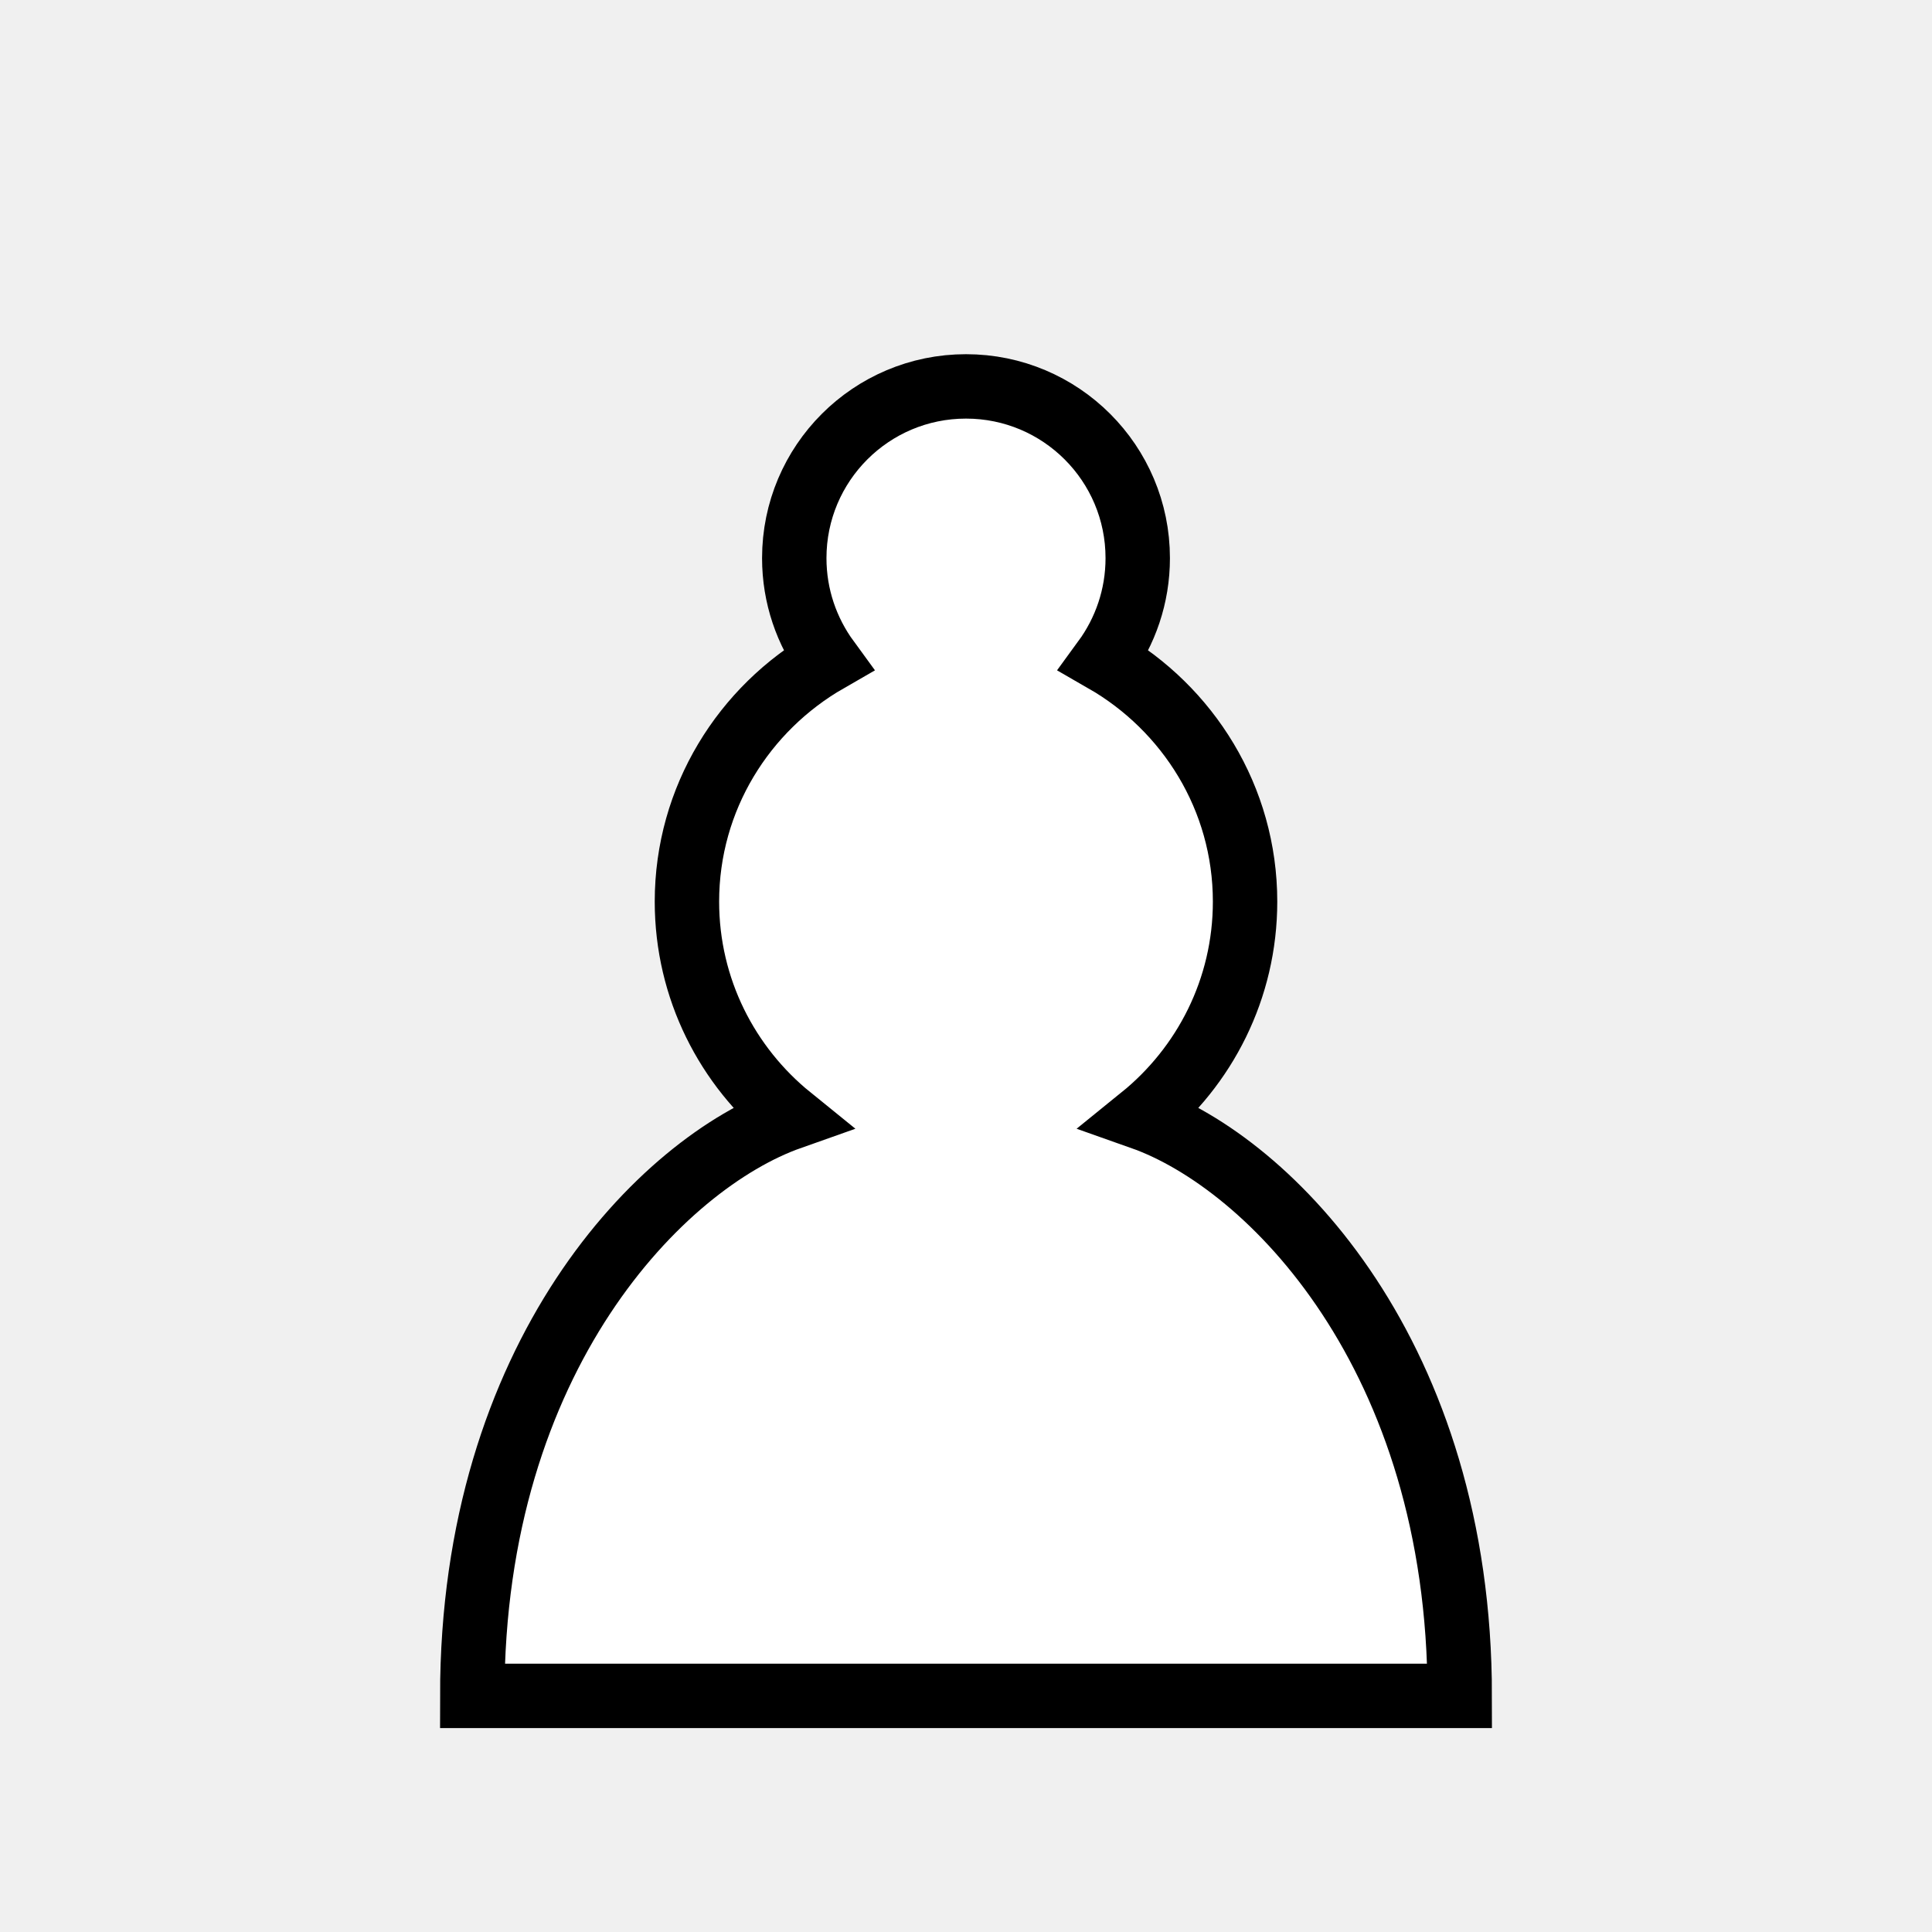
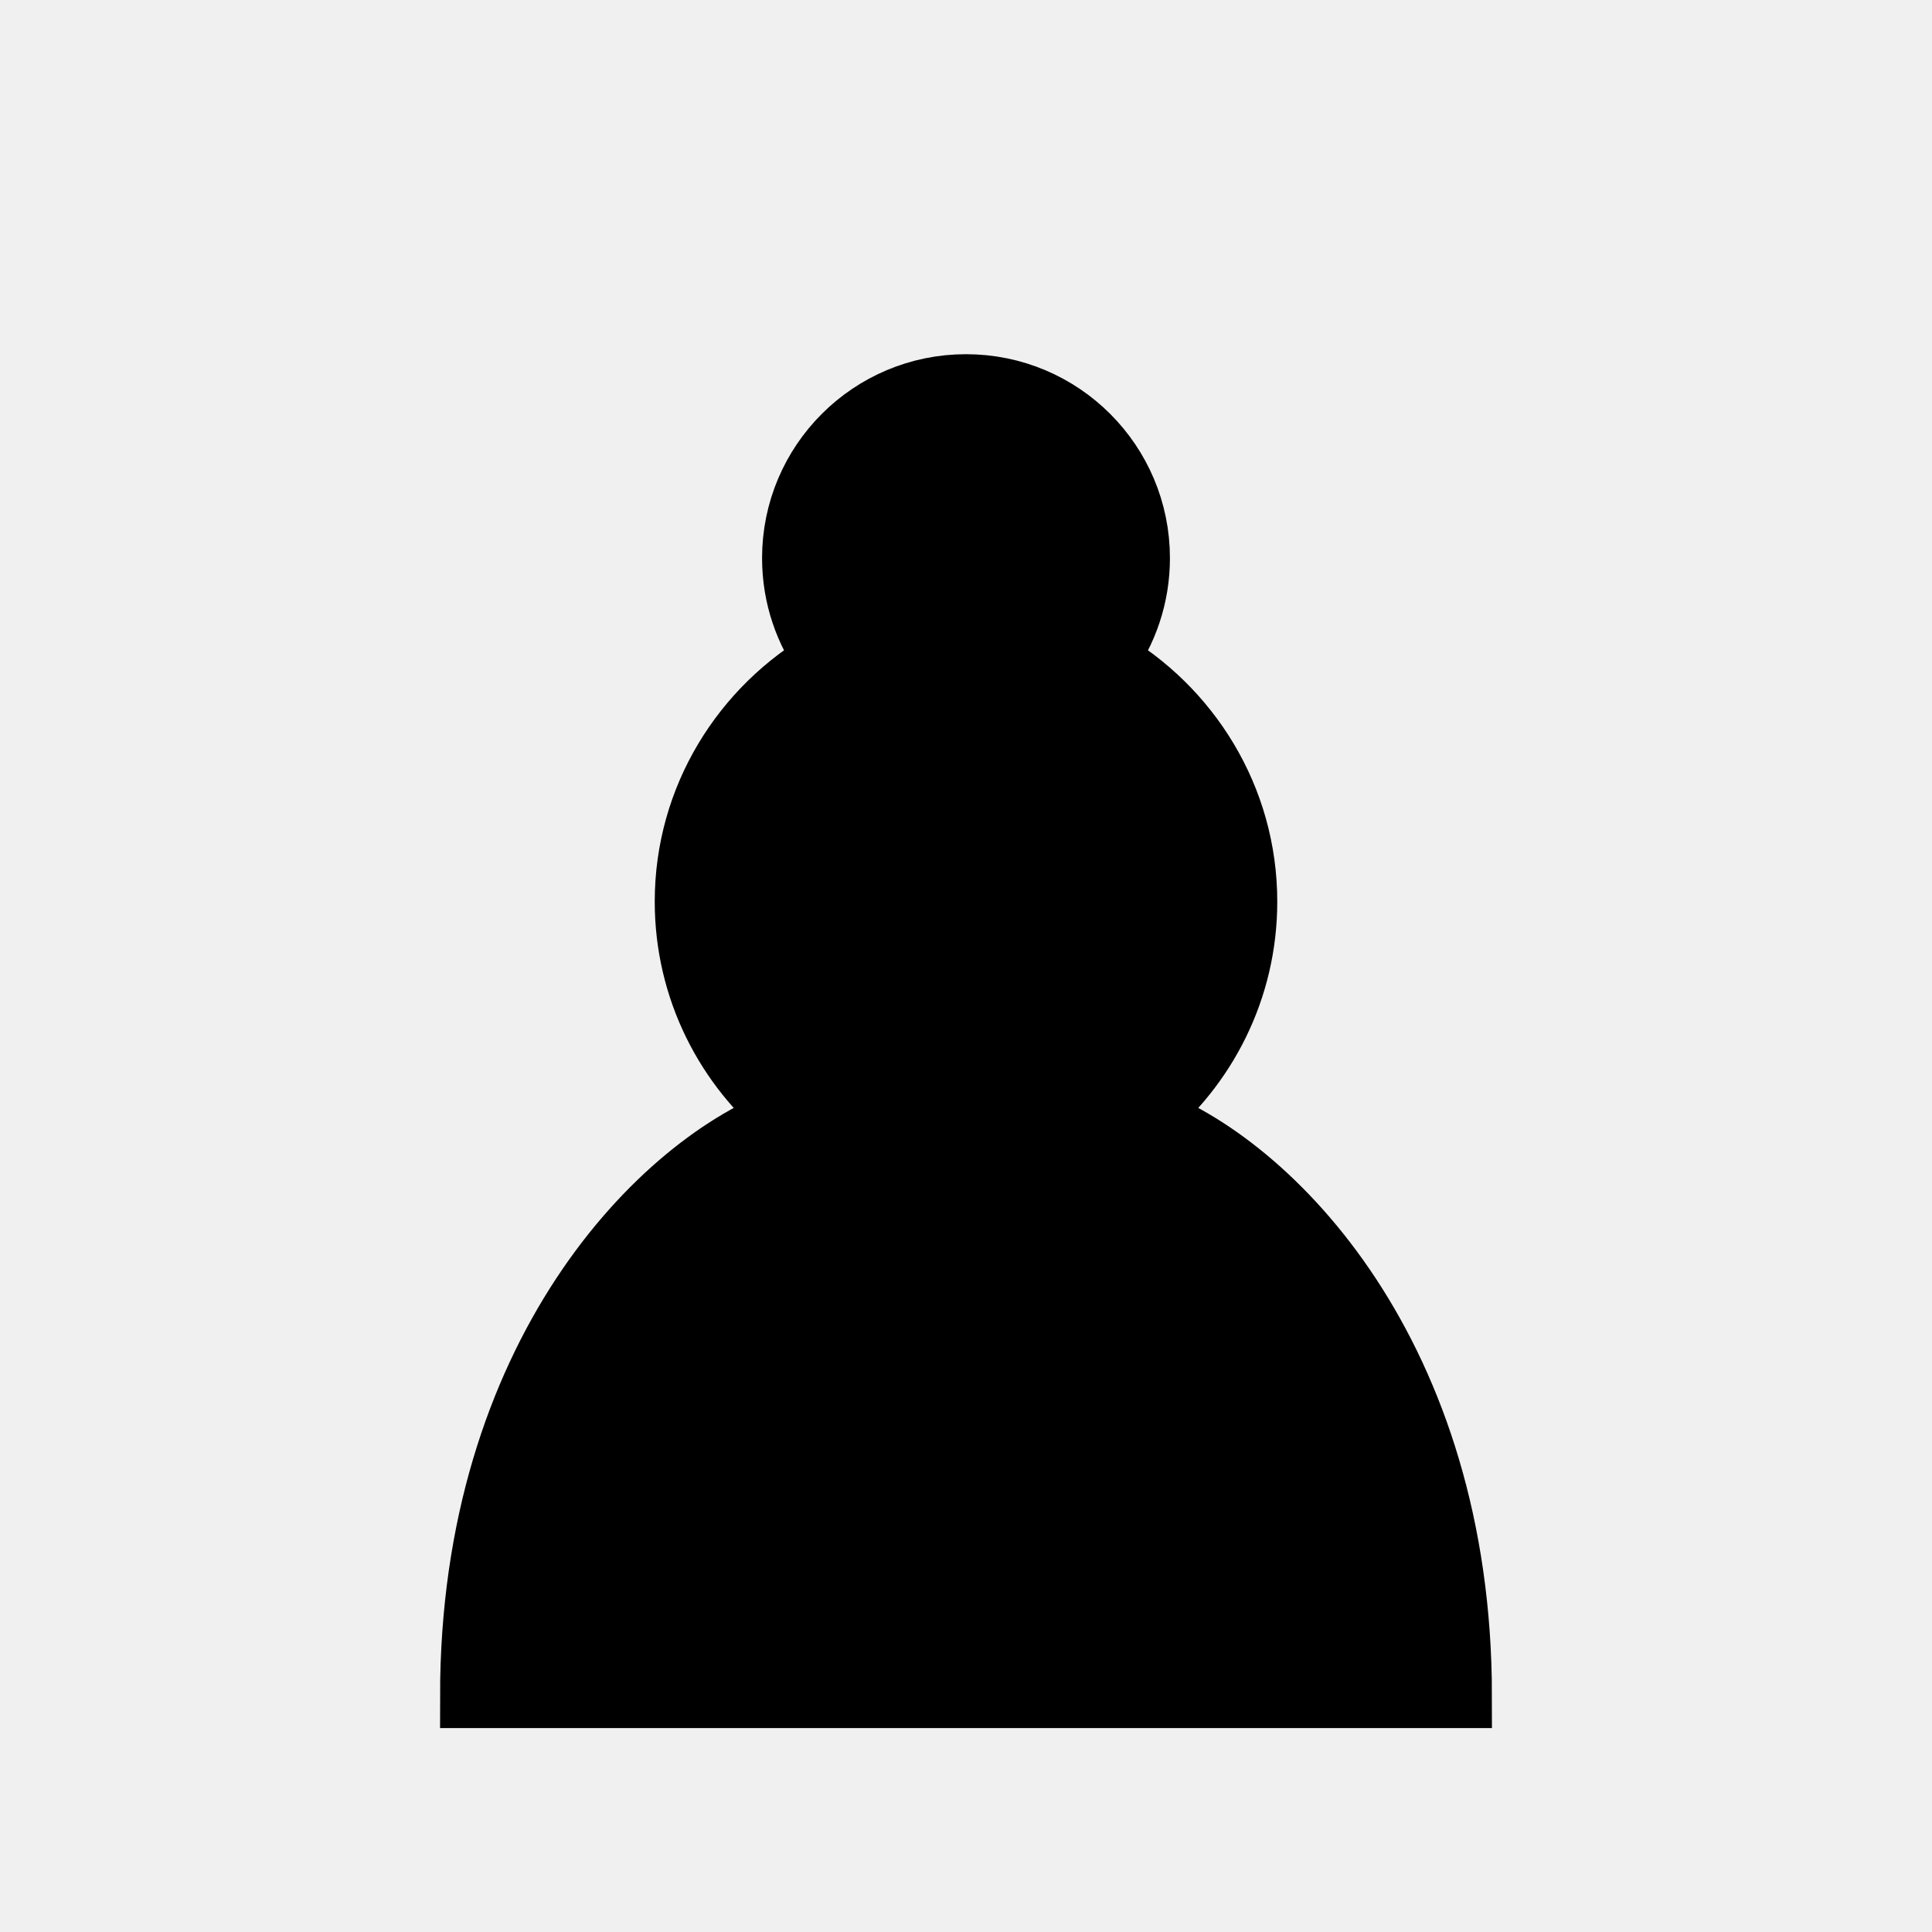
<svg xmlns="http://www.w3.org/2000/svg" version="1.1" width="45" height="45">
-   <path d="m 22.5,9 c -2.21,0 -4,1.79 -4,4 0,0.89 0.29,1.71 0.78,2.38 C 17.33,16.5 16,18.59 16,21 c 0,2.03 0.94,3.84 2.41,5.03 C 15.41,27.09 11,31.58 11,39.5 H 34 C 34,31.58 29.59,27.09 26.59,26.03 28.06,24.84 29,23.03 29,21 29,18.59 27.67,16.5 25.72,15.38 26.21,14.71 26.5,13.89 26.5,13 c 0,-2.21 -1.79,-4 -4,-4 z" style="opacity:1; fill:#ffffff; fill-opacity:1; fill-rule:nonzero; stroke:#000000; stroke-width:1.5; stroke-linecap:round; stroke-linejoin:miter; stroke-miterlimit:4; stroke-dasharray:none; stroke-opacity:1;" />
+   <path d="m 22.5,9 c -2.21,0 -4,1.79 -4,4 0,0.89 0.29,1.71 0.78,2.38 C 17.33,16.5 16,18.59 16,21 c 0,2.03 0.94,3.84 2.41,5.03 C 15.41,27.09 11,31.58 11,39.5 H 34 C 34,31.58 29.59,27.09 26.59,26.03 28.06,24.84 29,23.03 29,21 29,18.59 27.67,16.5 25.72,15.38 26.21,14.71 26.5,13.89 26.5,13 c 0,-2.21 -1.79,-4 -4,-4 z" style="opacity:1; fill:#000000; fill-opacity:1; fill-rule:nonzero; stroke:#000000; stroke-width:1.5; stroke-linecap:round; stroke-linejoin:miter; stroke-miterlimit:4; stroke-dasharray:none; stroke-opacity:1;" />
</svg>
